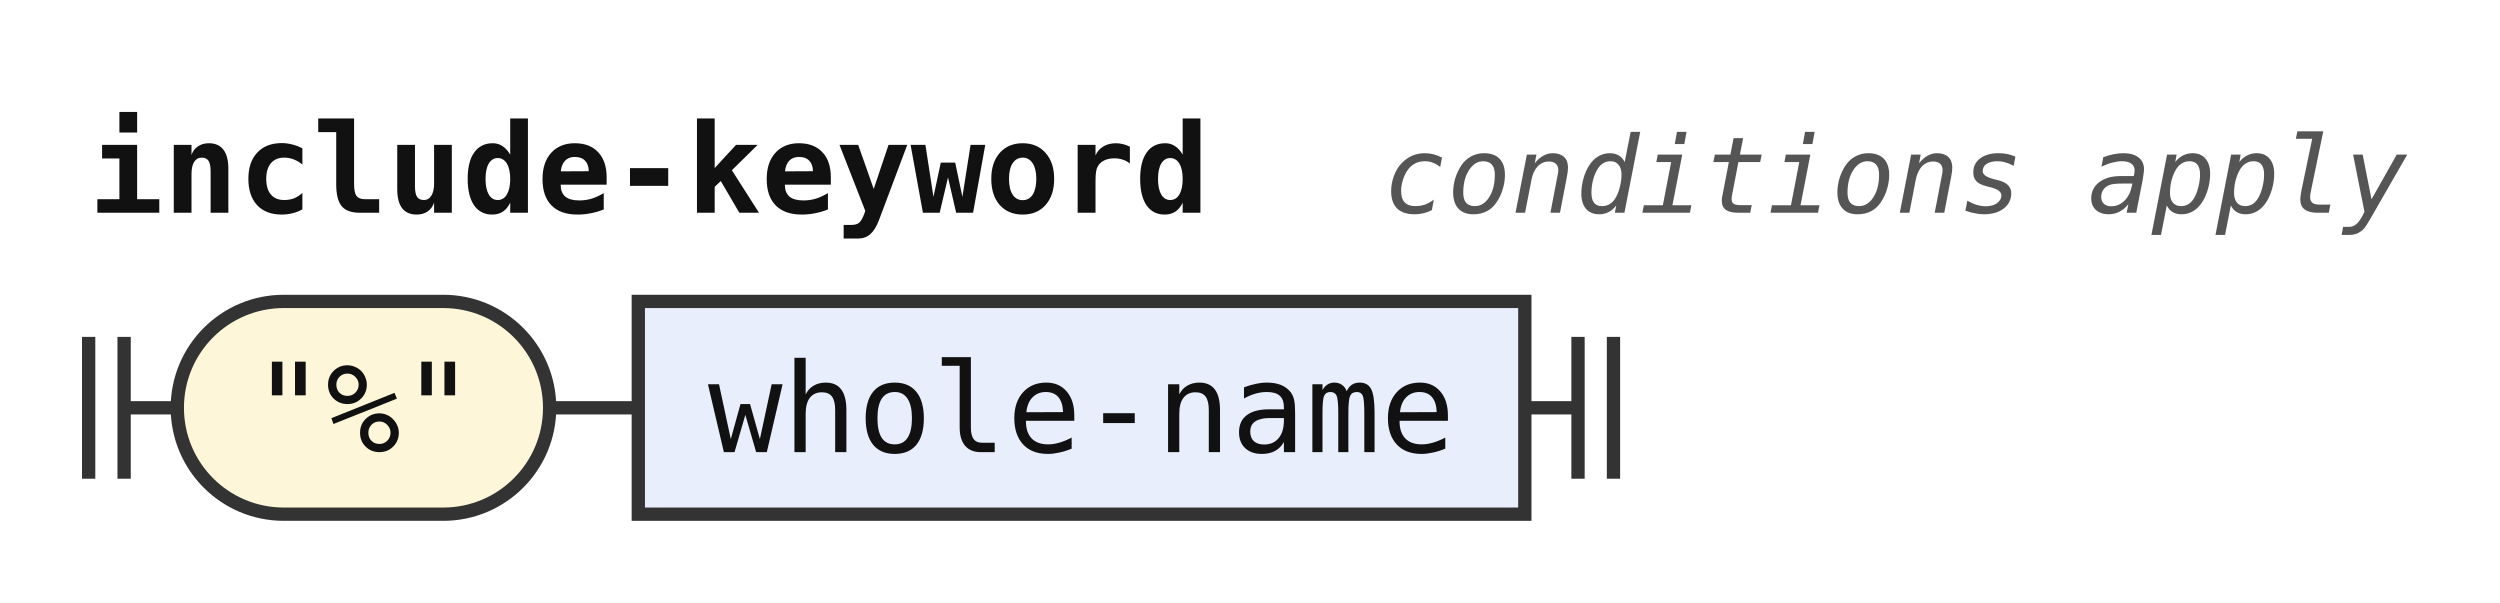
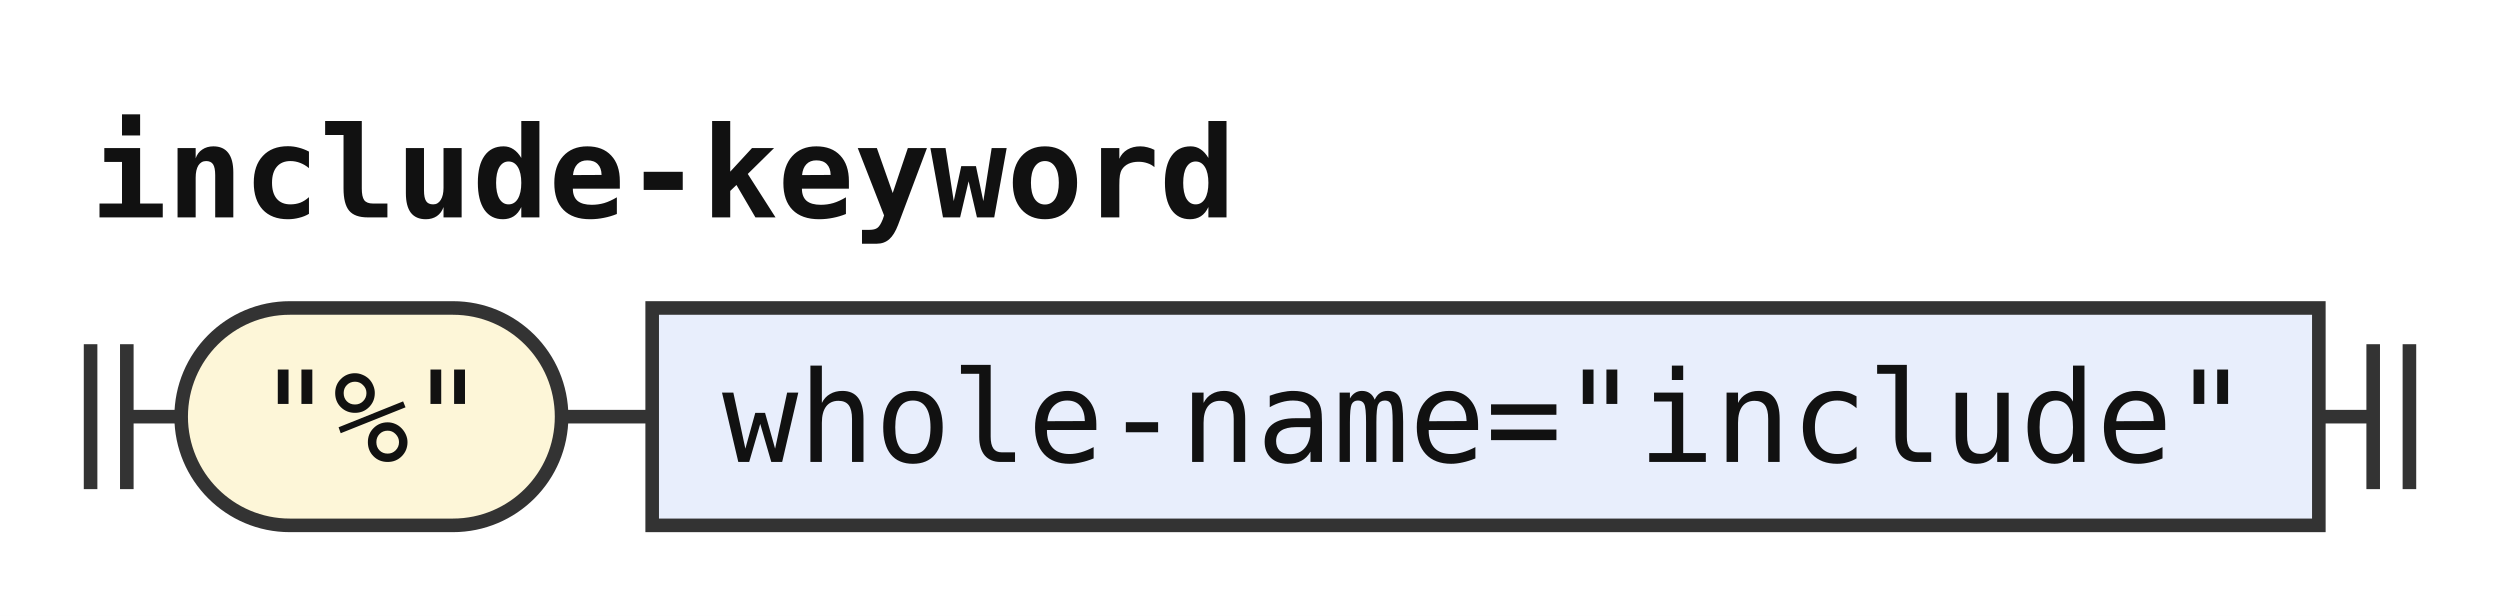
- <svg xmlns="http://www.w3.org/2000/svg" width="282" height="68" viewBox="0 0 282 68" role="img" aria-label="Railroad diagram of the rule include-keyword">
+ <svg xmlns="http://www.w3.org/2000/svg" width="276" height="68" viewBox="0 0 276 68" role="img" aria-label="Railroad diagram of the rule include-keyword">
  <style>path{fill:none;stroke:#333;stroke-width:1.5}.rule rect{fill:#e8eefc;stroke:#333;stroke-width:1.5}.terminal rect{fill:#fdf6d8;stroke:#333;stroke-width:1.5}text{font-family:ui-monospace,SFMono-Regular,Menlo,Consolas,"DejaVu Sans Mono","Liberation Mono",monospace;font-size:14px;fill:#111;text-anchor:middle}text.label{font-size:12px;font-style:italic;fill:#555;text-anchor:start}text.title{font-weight:bold;text-anchor:start}</style>
  <rect width="100%" height="100%" fill="#fff" />
  <text class="title" x="10" y="24" textLength="126" lengthAdjust="spacingAndGlyphs">include-keyword</text>
-   <text class="label" x="156" y="24" textLength="115.2" lengthAdjust="spacingAndGlyphs">conditions apply</text>
  <path d="M10 38v16m4 -16v16M14 46h6" />
  <g class="terminal">
    <rect x="20" y="34" width="42" height="24" rx="12" />
    <text x="41" y="51" textLength="25.2" lengthAdjust="spacingAndGlyphs">"%"</text>
  </g>
  <path d="M62 46h10" />
  <g class="rule">
-     <rect x="72" y="34" width="100" height="24" rx="0" />
-     <text x="122" y="51" textLength="84" lengthAdjust="spacingAndGlyphs">whole-name</text>
+     <rect x="72" y="34" width="184" height="24" rx="0" />
+     <text x="164" y="51" textLength="168" lengthAdjust="spacingAndGlyphs">whole-name="include"</text>
  </g>
-   <path d="M172 46h6m0 -8v16m4 -16v16" />
+   <path d="M256 46h6m0 -8v16m4 -16v16" />
</svg>
